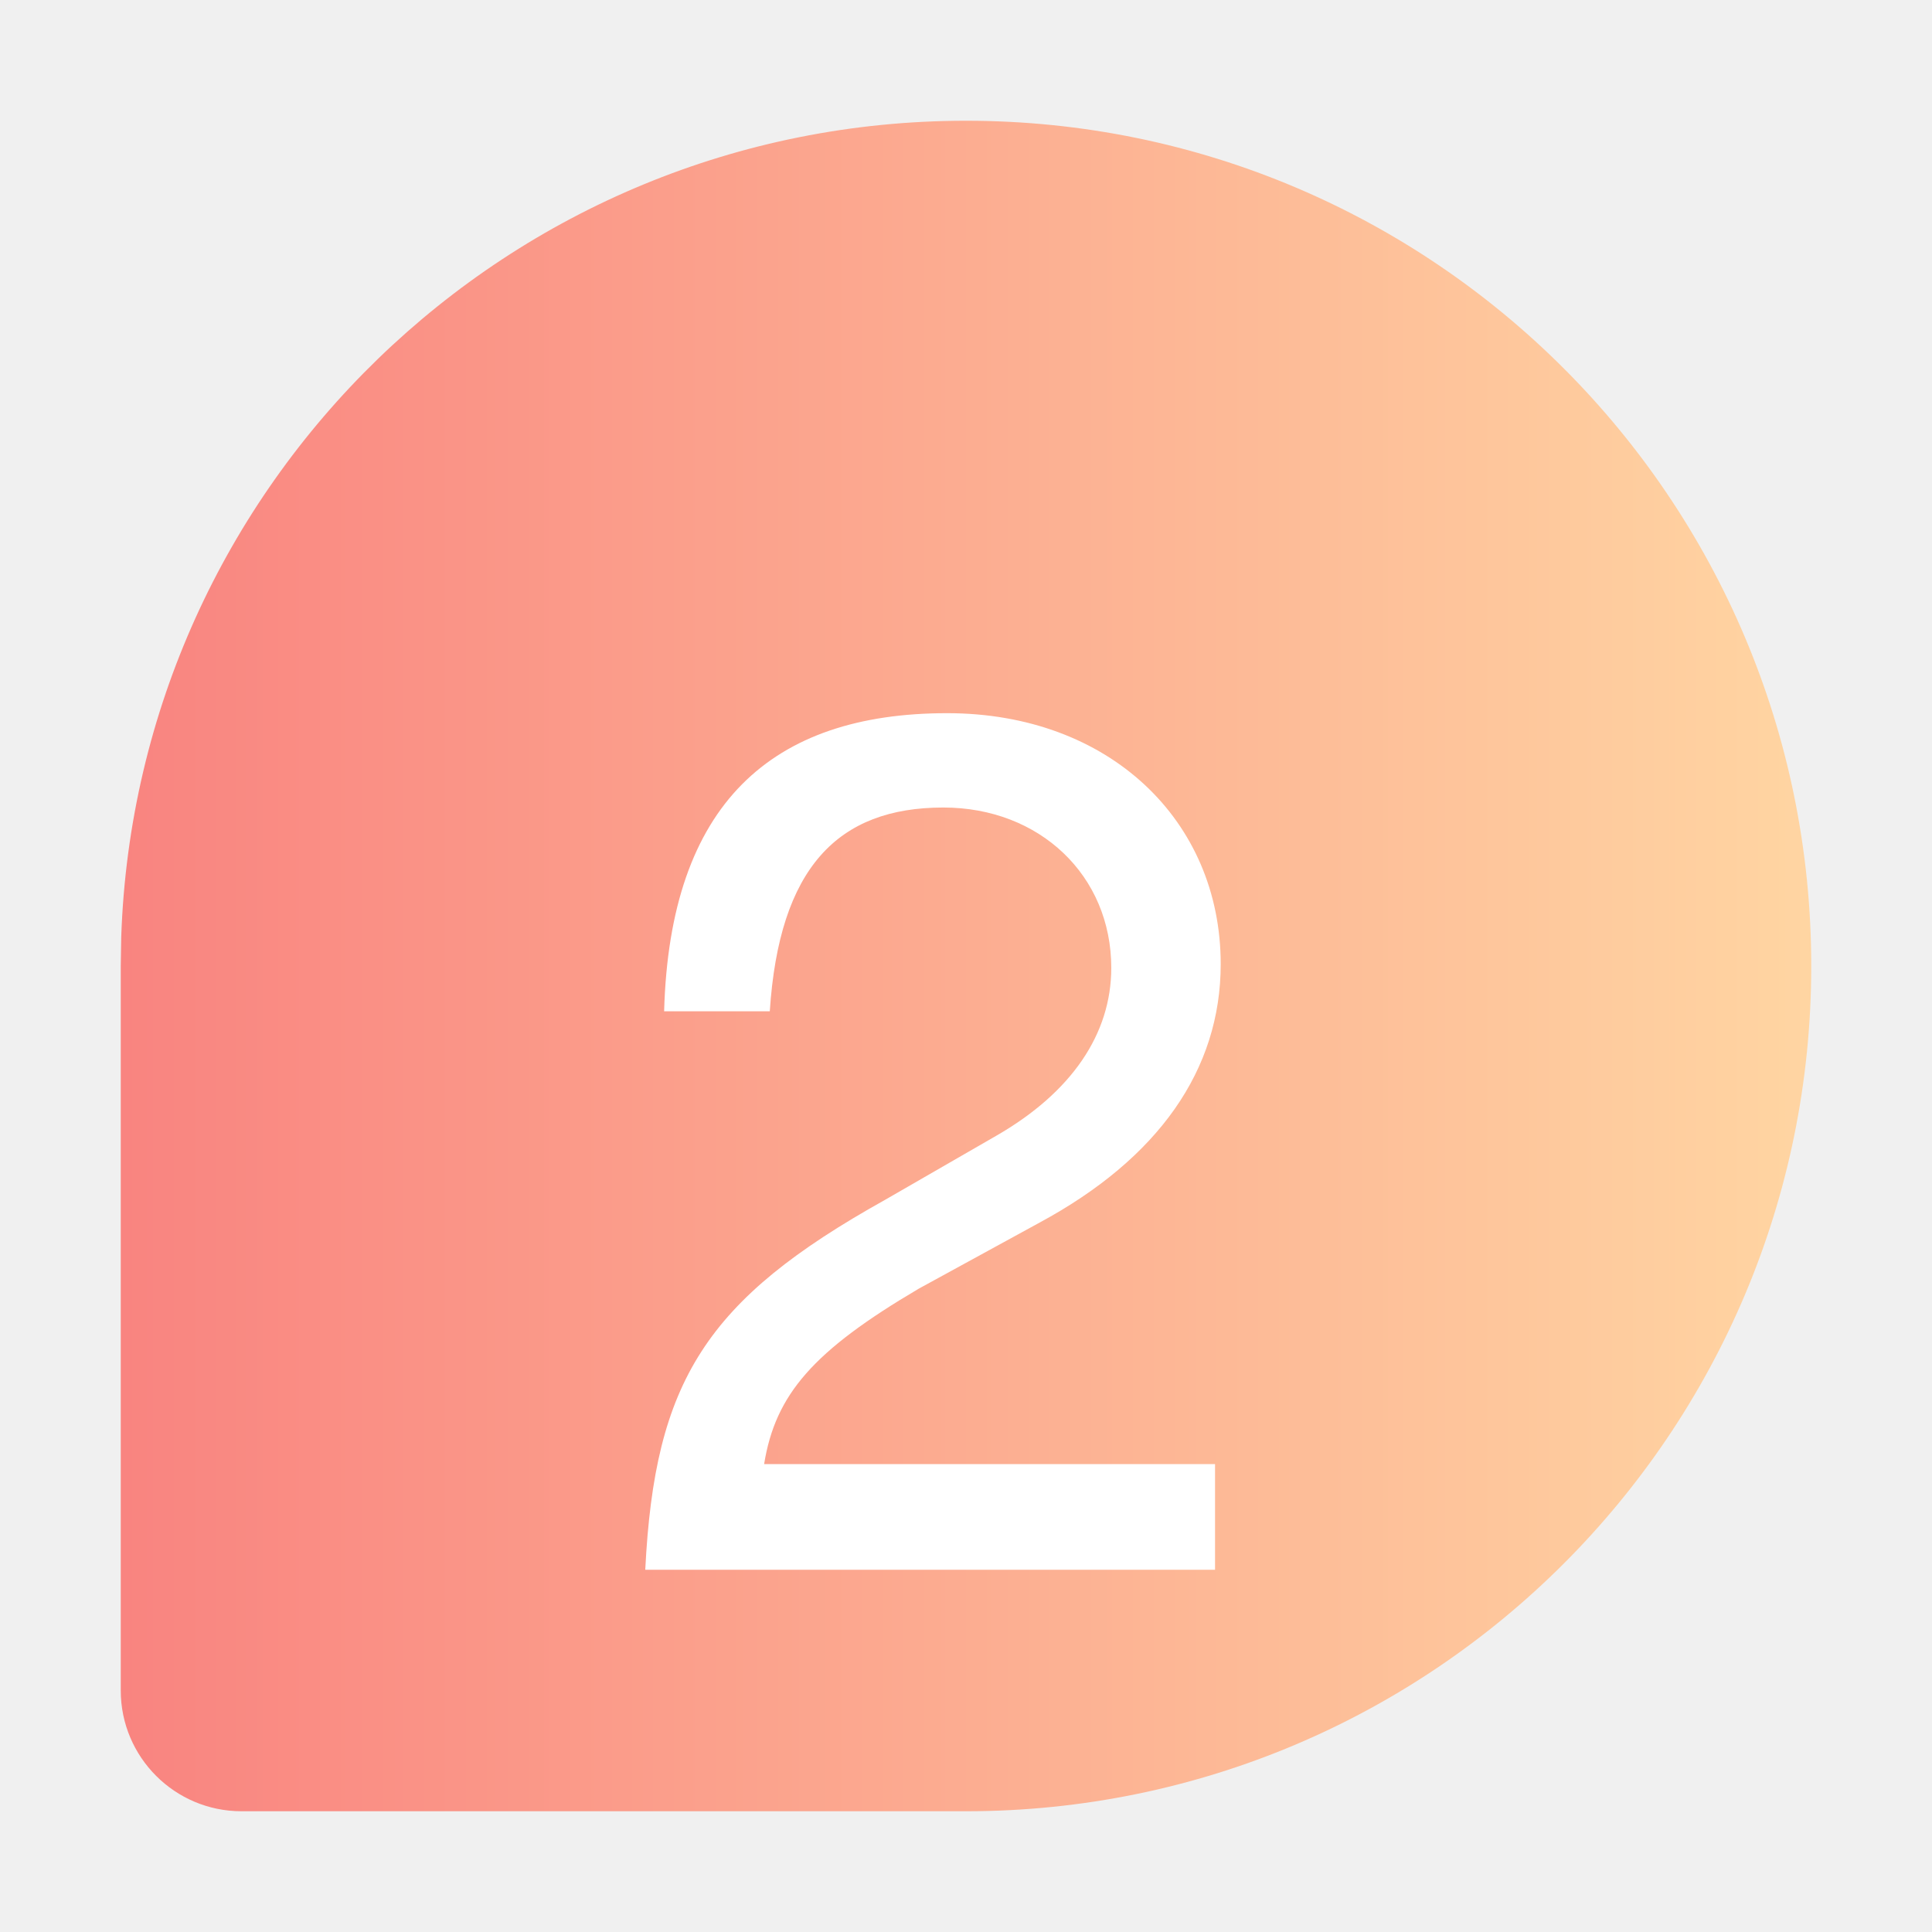
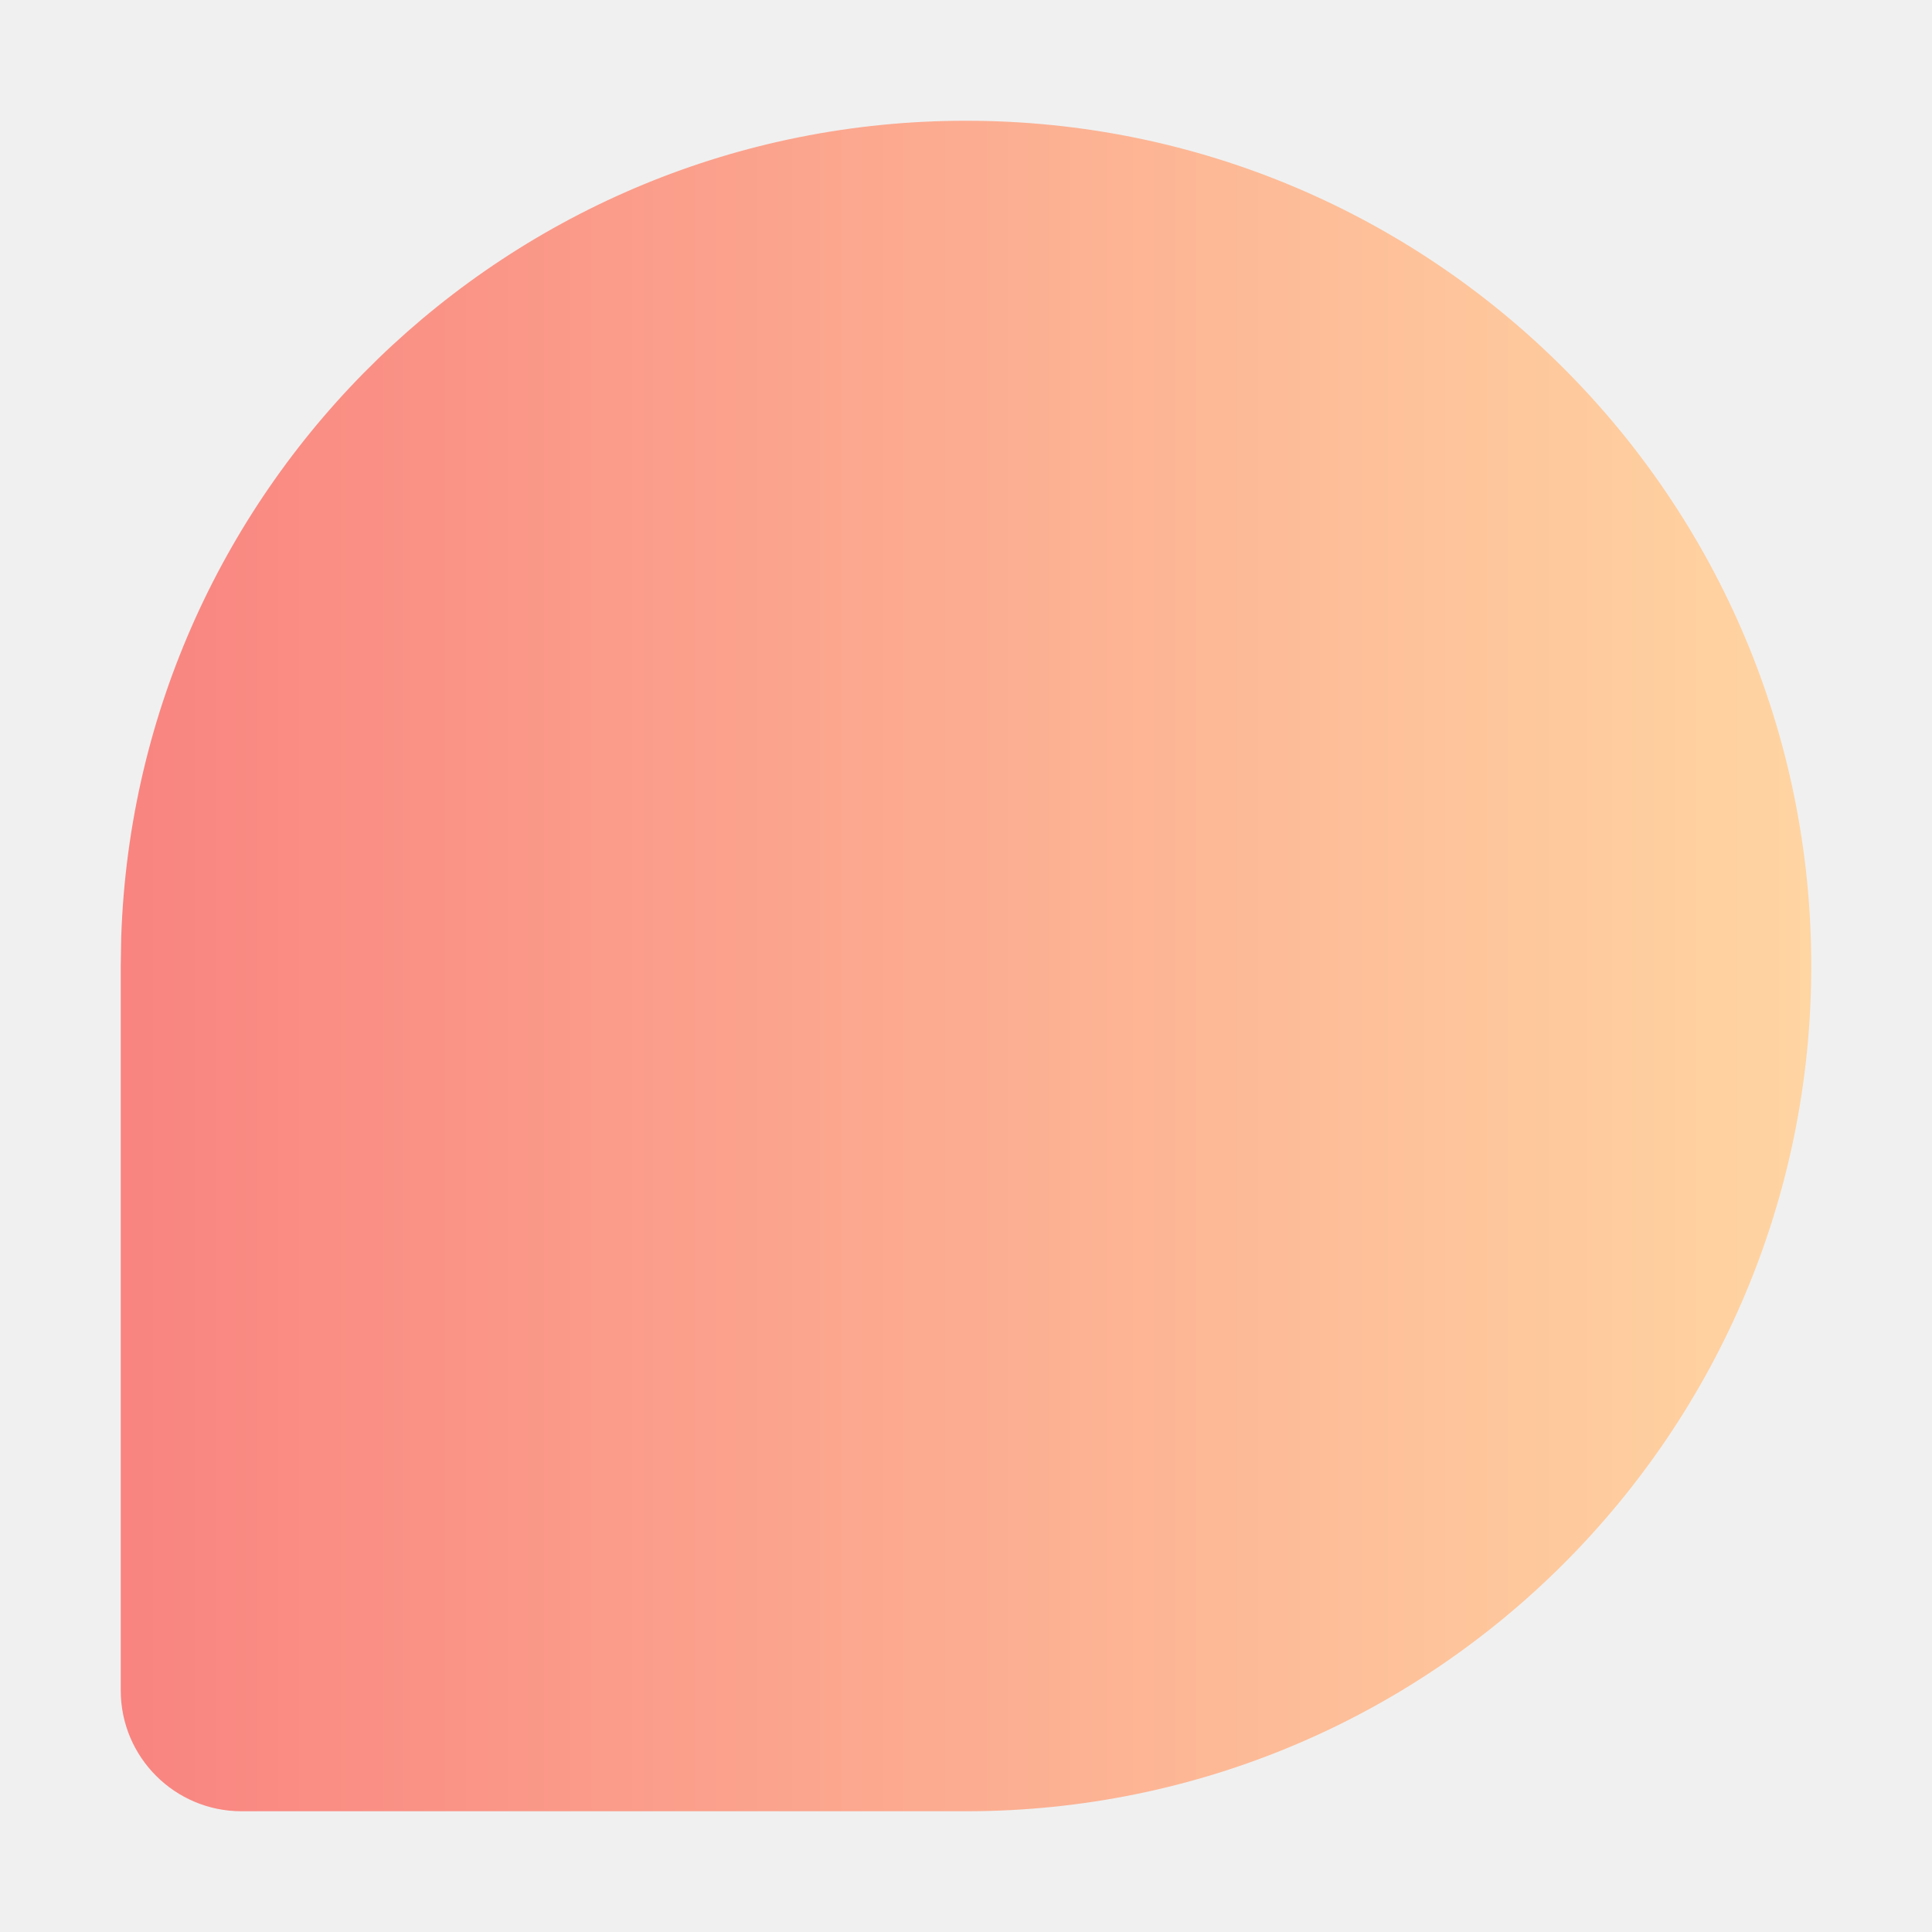
<svg xmlns="http://www.w3.org/2000/svg" width="16px" height="16px" viewBox="0 0 16 16" version="1.1">
  <defs>
    <linearGradient x1="100%" y1="50%" x2="0%" y2="50%" id="linearGradient-1">
      <stop stop-color="#FFD5A2" offset="0%" />
      <stop stop-color="#F98480" offset="100%" />
    </linearGradient>
  </defs>
  <g id="icon-two" stroke="none" stroke-width="1" fill="none" fill-rule="evenodd">
-     <g transform="translate(1, 1)">
-       <path d="M1,14 C0.448,14 6.76353751e-17,13.552 0,13 L0,7 L0.004,6.759 C0.131,3.005 3.215,0 7,0 C10.866,0 14,3.134 14,7 C14,10.866 10.866,14 7,14 L7,14 L1,14 Z" id="形状结合" fill="url(#linearGradient-1)" />
-       <text id="1" font-family="HelveticaNeue-Medium, Helvetica Neue" font-size="10" font-weight="400" line-spacing="10" fill="#FFFFFF">
-         <tspan x="4" y="12">2</tspan>
-       </text>
+     <g transform="translate(1, 1)" fill="url(#linearGradient-1)" id="形状结合">
+       <path d="M1,14 C0.448,14 6.76353751e-17,13.552 0,13 L0,7 L0.004,6.759 C0.131,3.005 3.215,0 7,0 C10.866,0 14,3.134 14,7 C14,10.866 10.866,14 7,14 L7,14 L1,14 Z" />
    </g>
  </g>
</svg>
